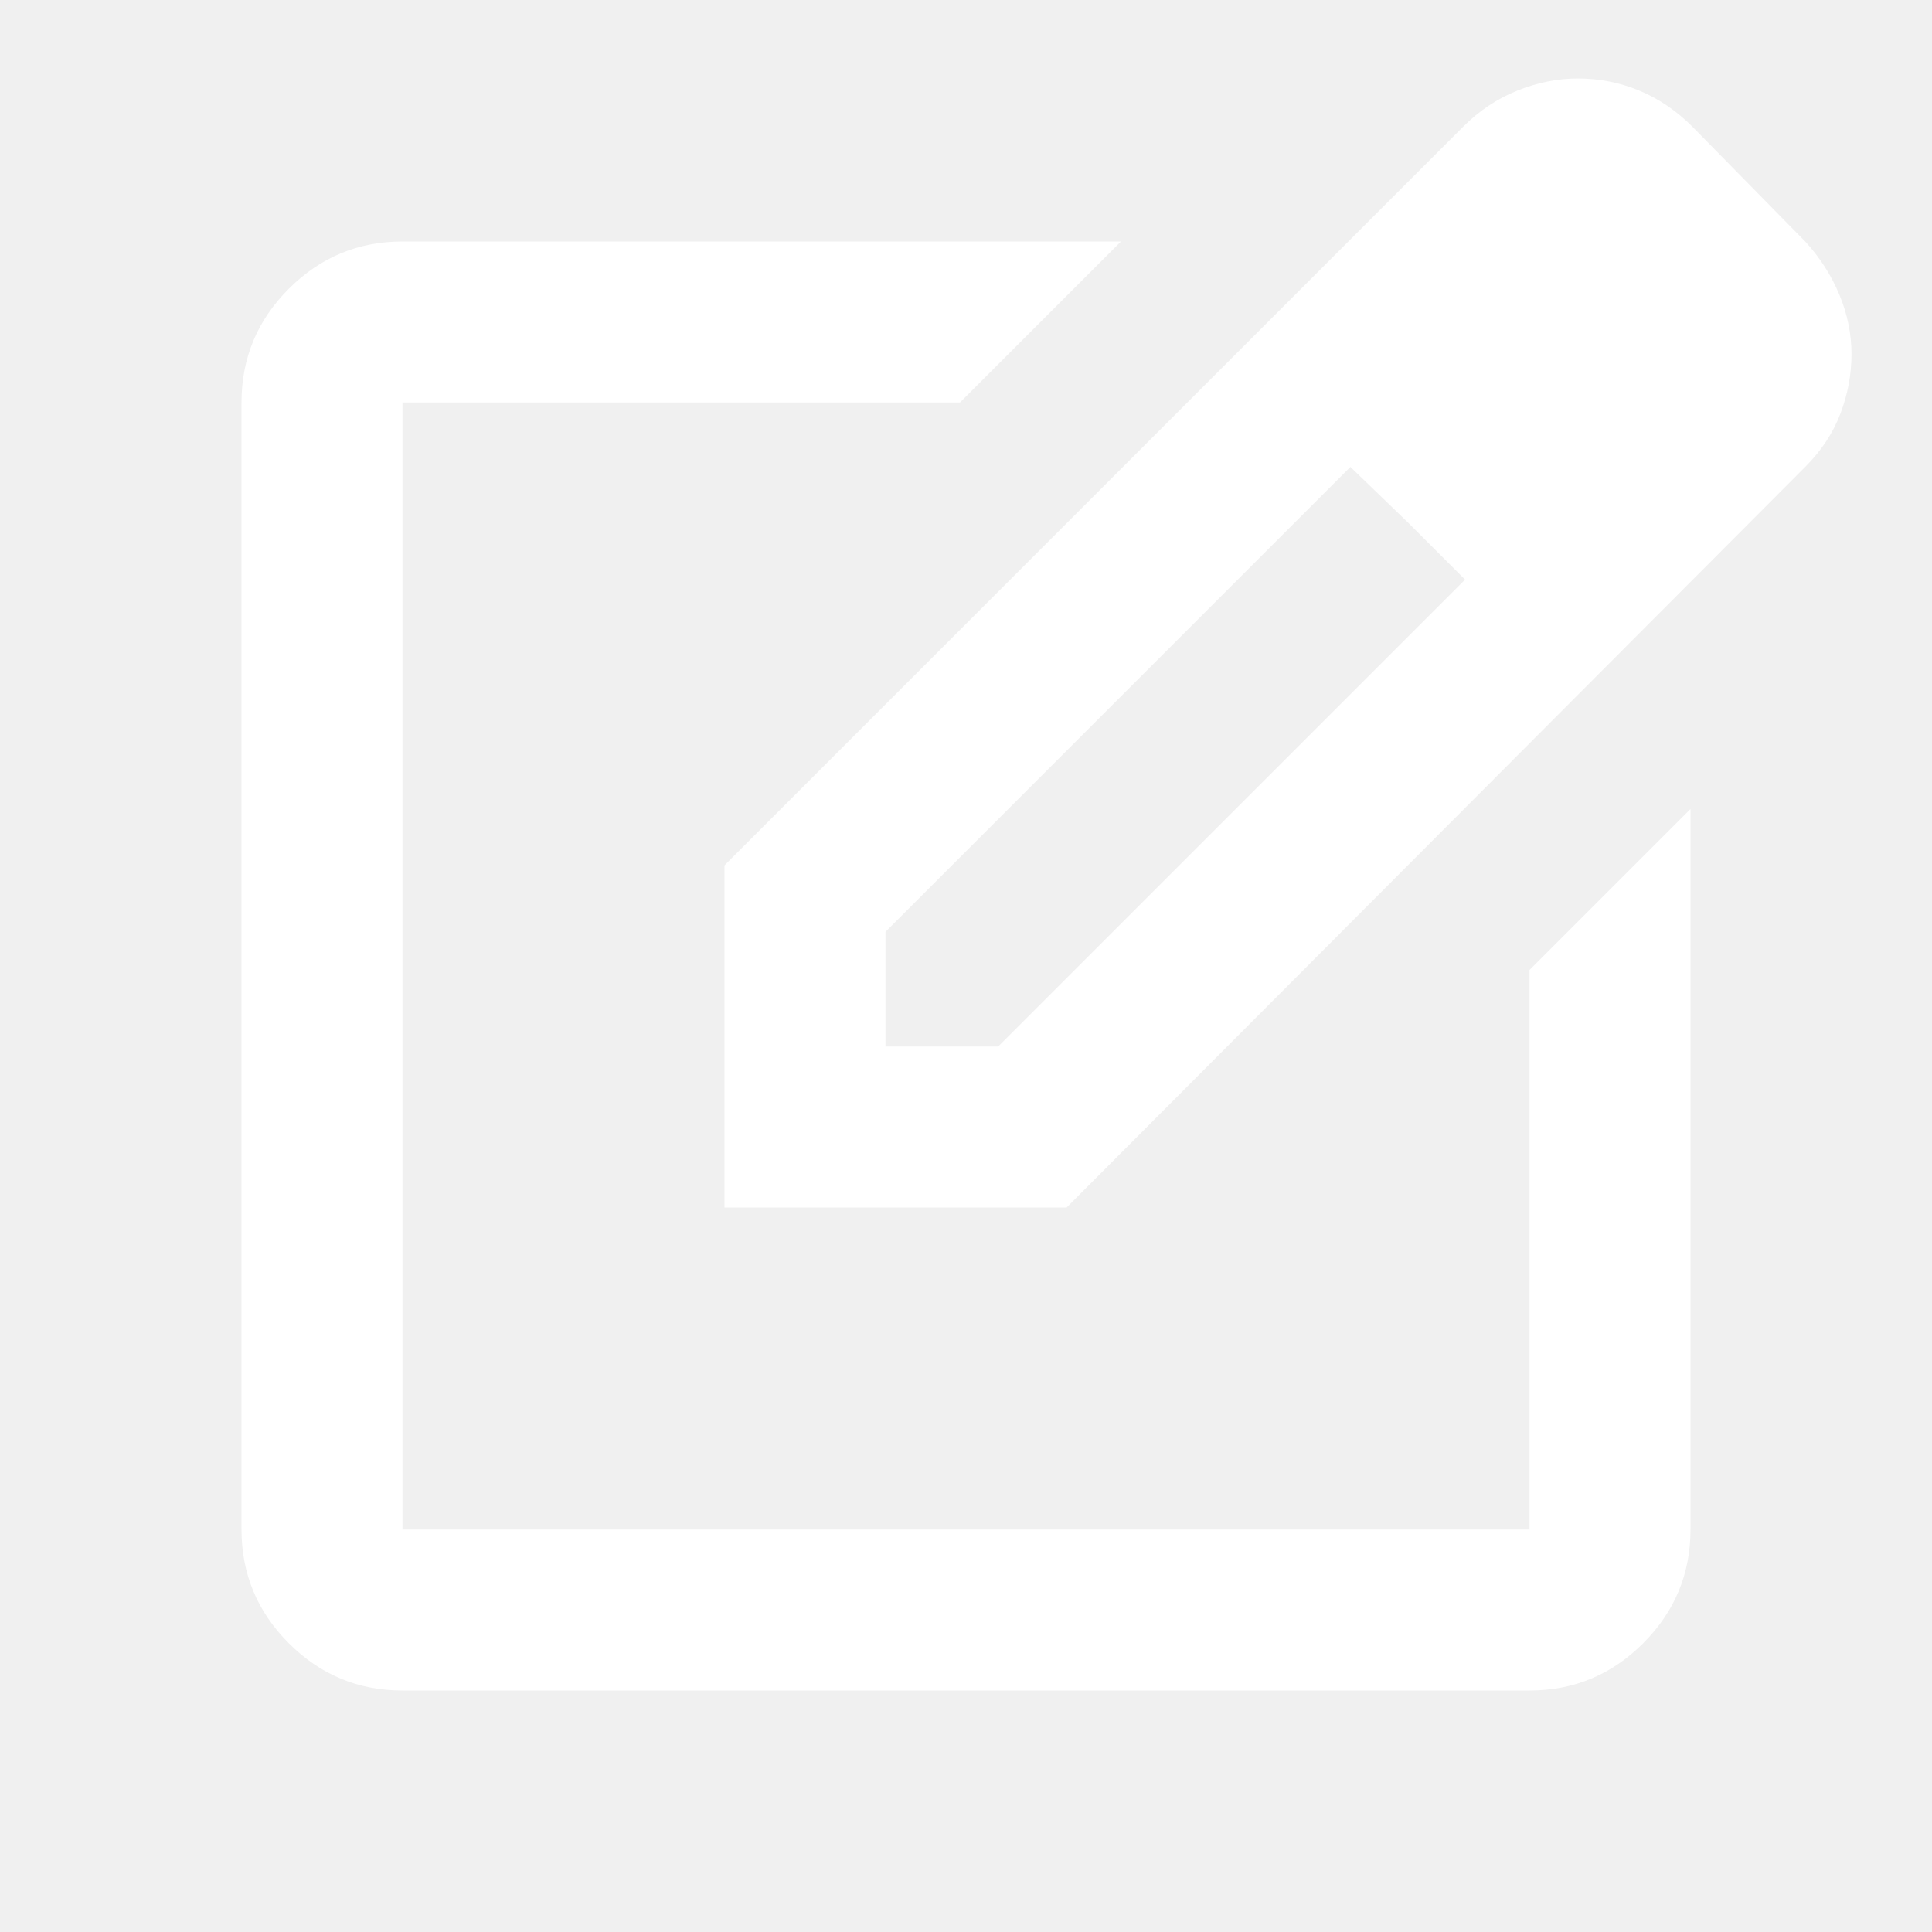
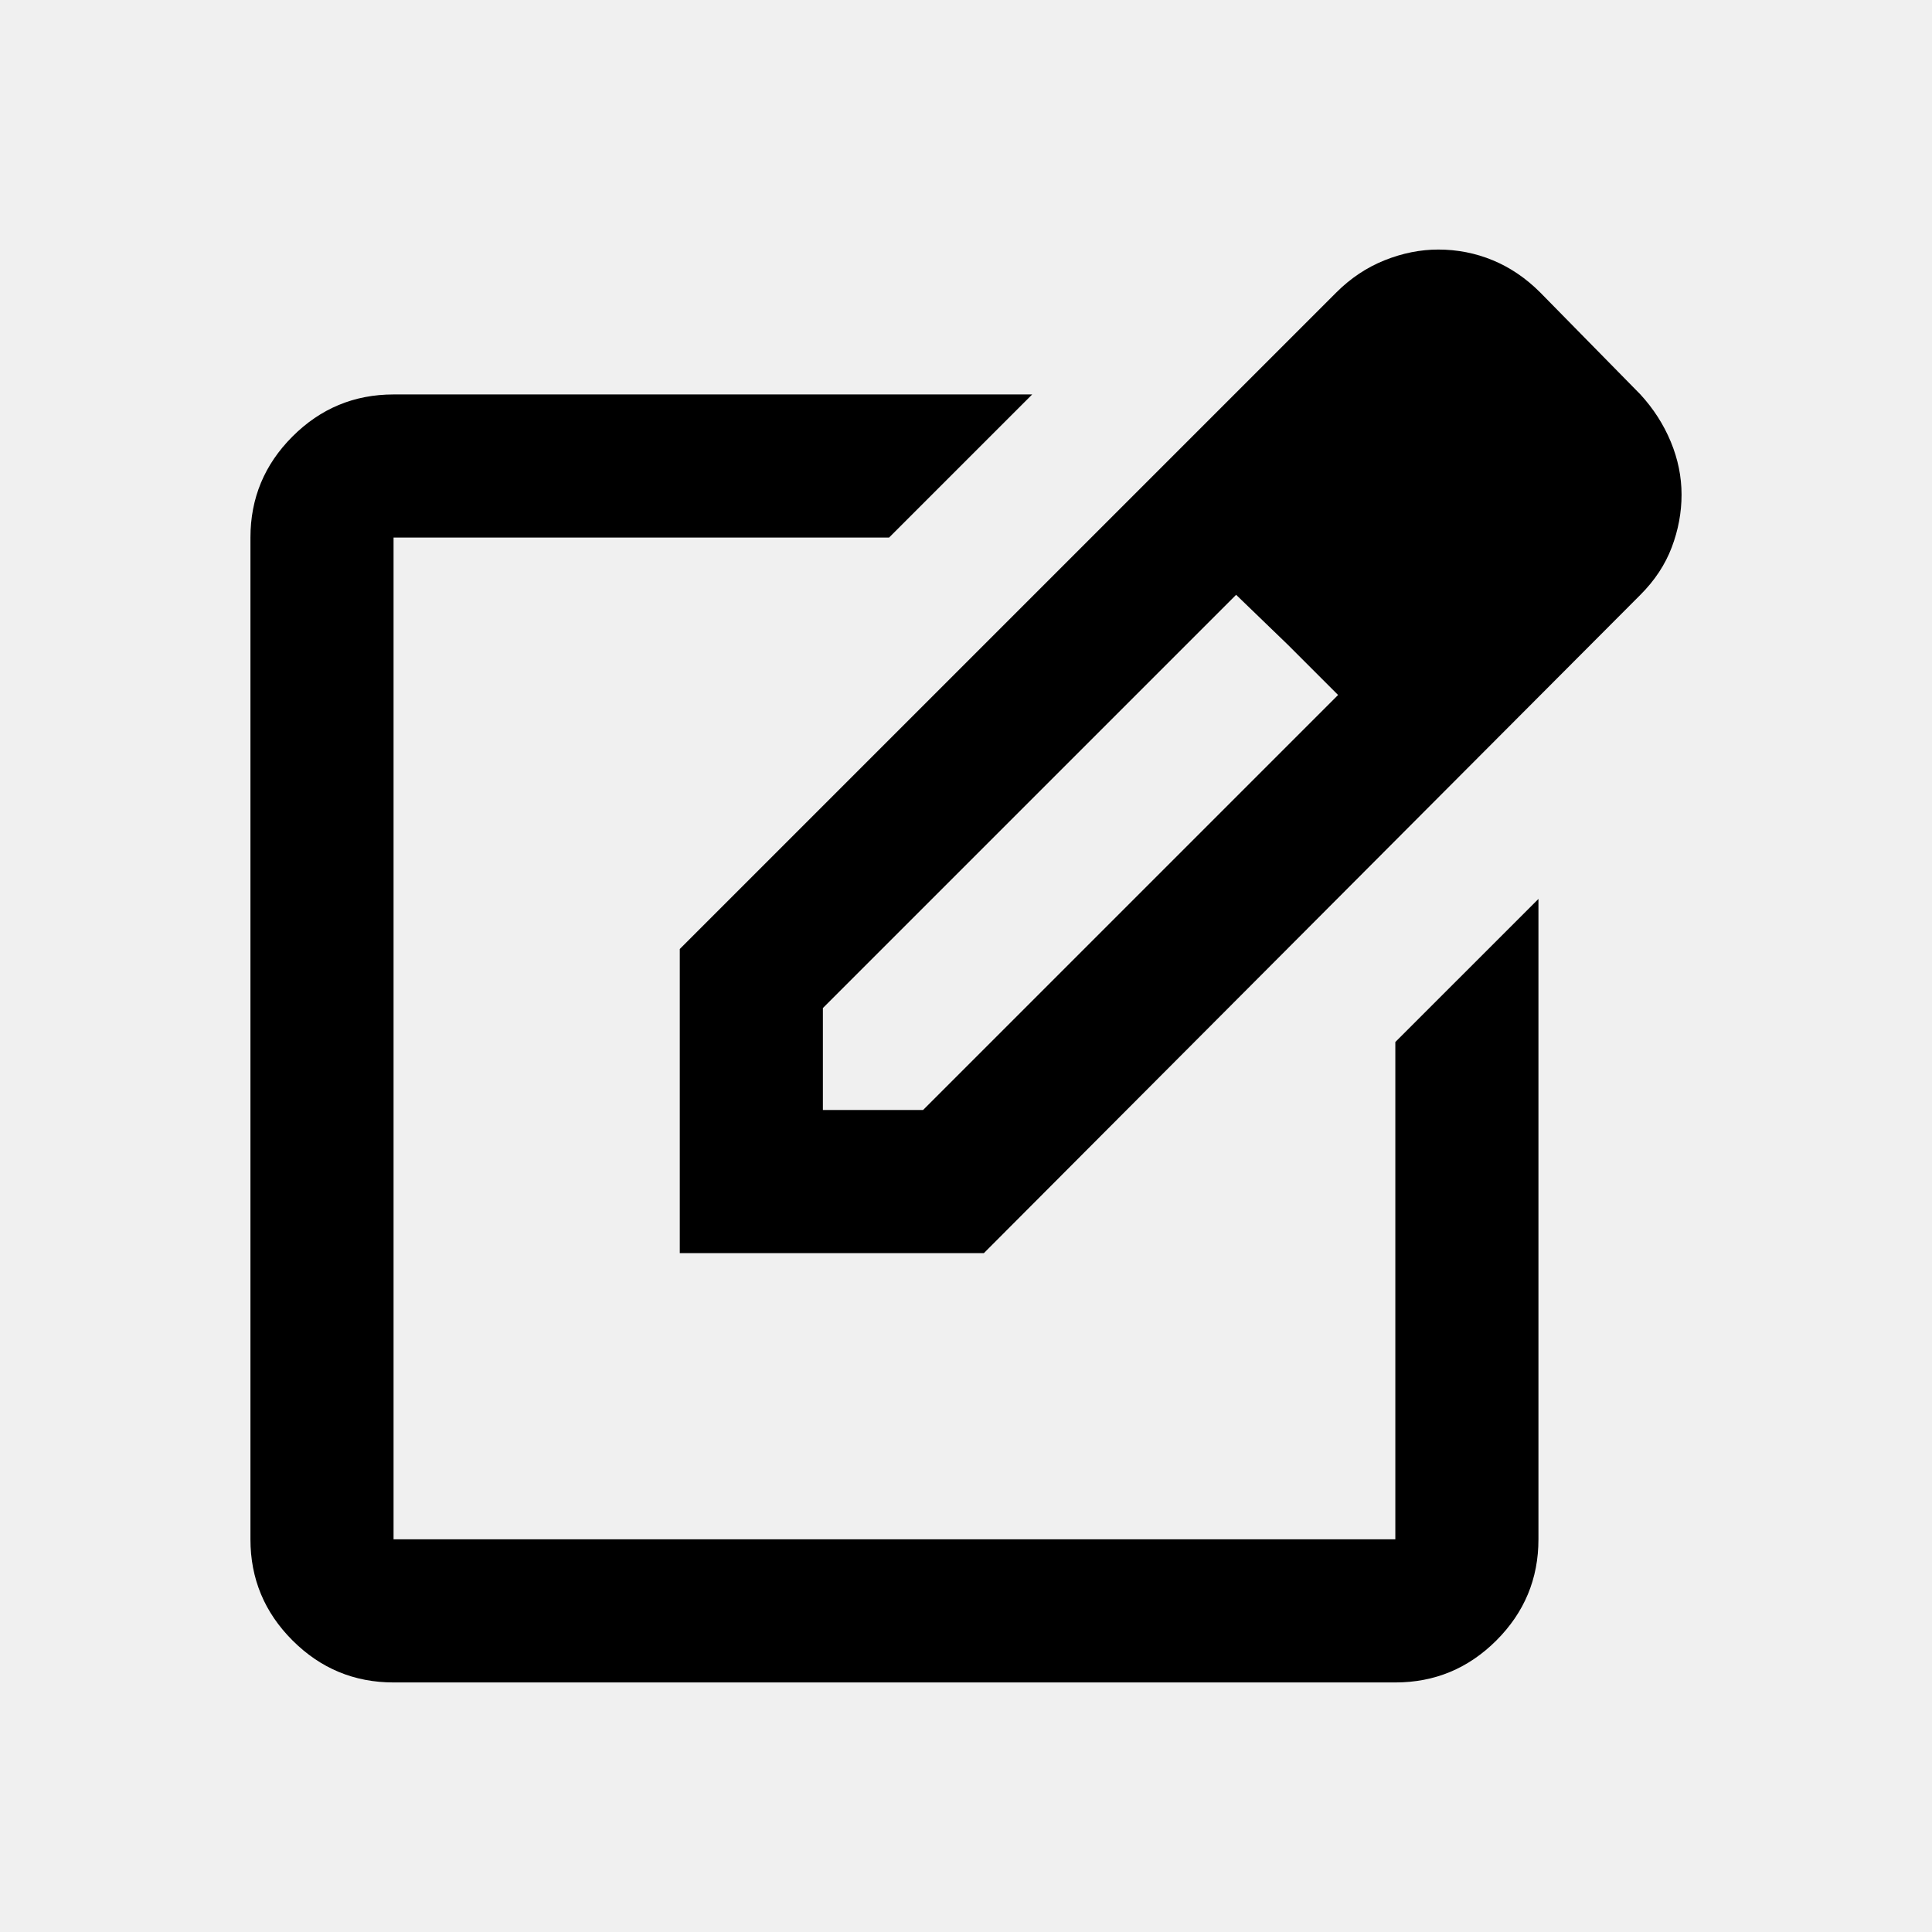
- <svg xmlns="http://www.w3.org/2000/svg" height="24px" viewBox="0 -960 960 960" width="24px" fill="#FFFFFF">
-   <path d="M200-120q-33 0-56.5-23.5T120-200v-560q0-33 23.5-56.5T200-840h357l-80 80H200v560h560v-278l80-80v358q0 33-23.5 56.5T760-120H200Zm280-360ZM360-360v-170l367-367q12-12 27-18t30-6q16 0 30.5 6t26.5 18l56 57q11 12 17 26.5t6 29.5q0 15-5.5 29.5T897-728L530-360H360Zm481-424-56-56 56 56ZM440-440h56l232-232-28-28-29-28-231 231v57Zm260-260-29-28 29 28 28 28-28-28Z" />
+ <svg xmlns="http://www.w3.org/2000/svg" version="1.1" width="1080" height="1080" viewBox="0 0 1080 1080" xml:space="preserve">
+   <defs>
+ </defs>
+   <g transform="matrix(1 0 0 1 540 540)" id="523f1823-4689-44a2-800b-d1937016db42">
+     <rect style="stroke: none; stroke-width: 1; stroke-dasharray: none; stroke-linecap: butt; stroke-dashoffset: 0; stroke-linejoin: miter; stroke-miterlimit: 4; fill: rgb(255,255,255); fill-rule: nonzero; opacity: 1; visibility: hidden;" vector-effect="non-scaling-stroke" x="-540" y="-540" rx="0" ry="0" width="1080" height="1080" />
+   </g>
+   <g transform="matrix(1 0 0 1 540 540)" id="62e70f40-ae31-49d7-b0ec-70bed481971e">
+ </g>
+   <g transform="matrix(1 0 0 1 540 540)" id="87bb4f08-f987-4a8d-82c2-be0769d8abf8">
+     <path style="stroke: rgb(0,0,0); stroke-width: 0; stroke-dasharray: none; stroke-linecap: butt; stroke-dashoffset: 0; stroke-linejoin: miter; stroke-miterlimit: 4; fill: rgb(0,0,0); fill-rule: nonzero; opacity: 1;" vector-effect="non-scaling-stroke" transform=" translate(-520, 520.5)" d="M 200 -120 Q 167 -120 143.5 -143.5 Q 120 -167 120 -200 L 120 -760 Q 120 -793 143.5 -816.5 Q 167 -840 200 -840 L 557 -840 L 477 -760 L 200 -760 L 200 -200 L 760 -200 L 760 -478 L 840 -558 L 840 -200 Q 840 -167 816.5 -143.5 Q 793 -120 760 -120 L 200 -120 Z M 480 -480 Z M 360 -360 L 360 -530 L 727 -897 Q 739 -909 754 -915 Q 769 -921 784 -921 Q 800 -921 814.5 -915 Q 829 -909 841 -897 L 897 -840 Q 908 -828 914 -813.5 Q 920 -799 920 -784 Q 920 -769 914.5 -754.5 Q 909 -740 897 -728 L 530 -360 L 360 -360 Z M 841 -784 L 785 -840 L 841 -784 Z M 440 -440 L 496 -440 L 728 -672 L 700 -700 L 671 -728 L 440 -497 L 440 -440 Z M 700 -700 L 671 -728 L 700 -700 L 728 -672 L 700 -700 Z" stroke-linecap="round" />
+   </g>
</svg>
